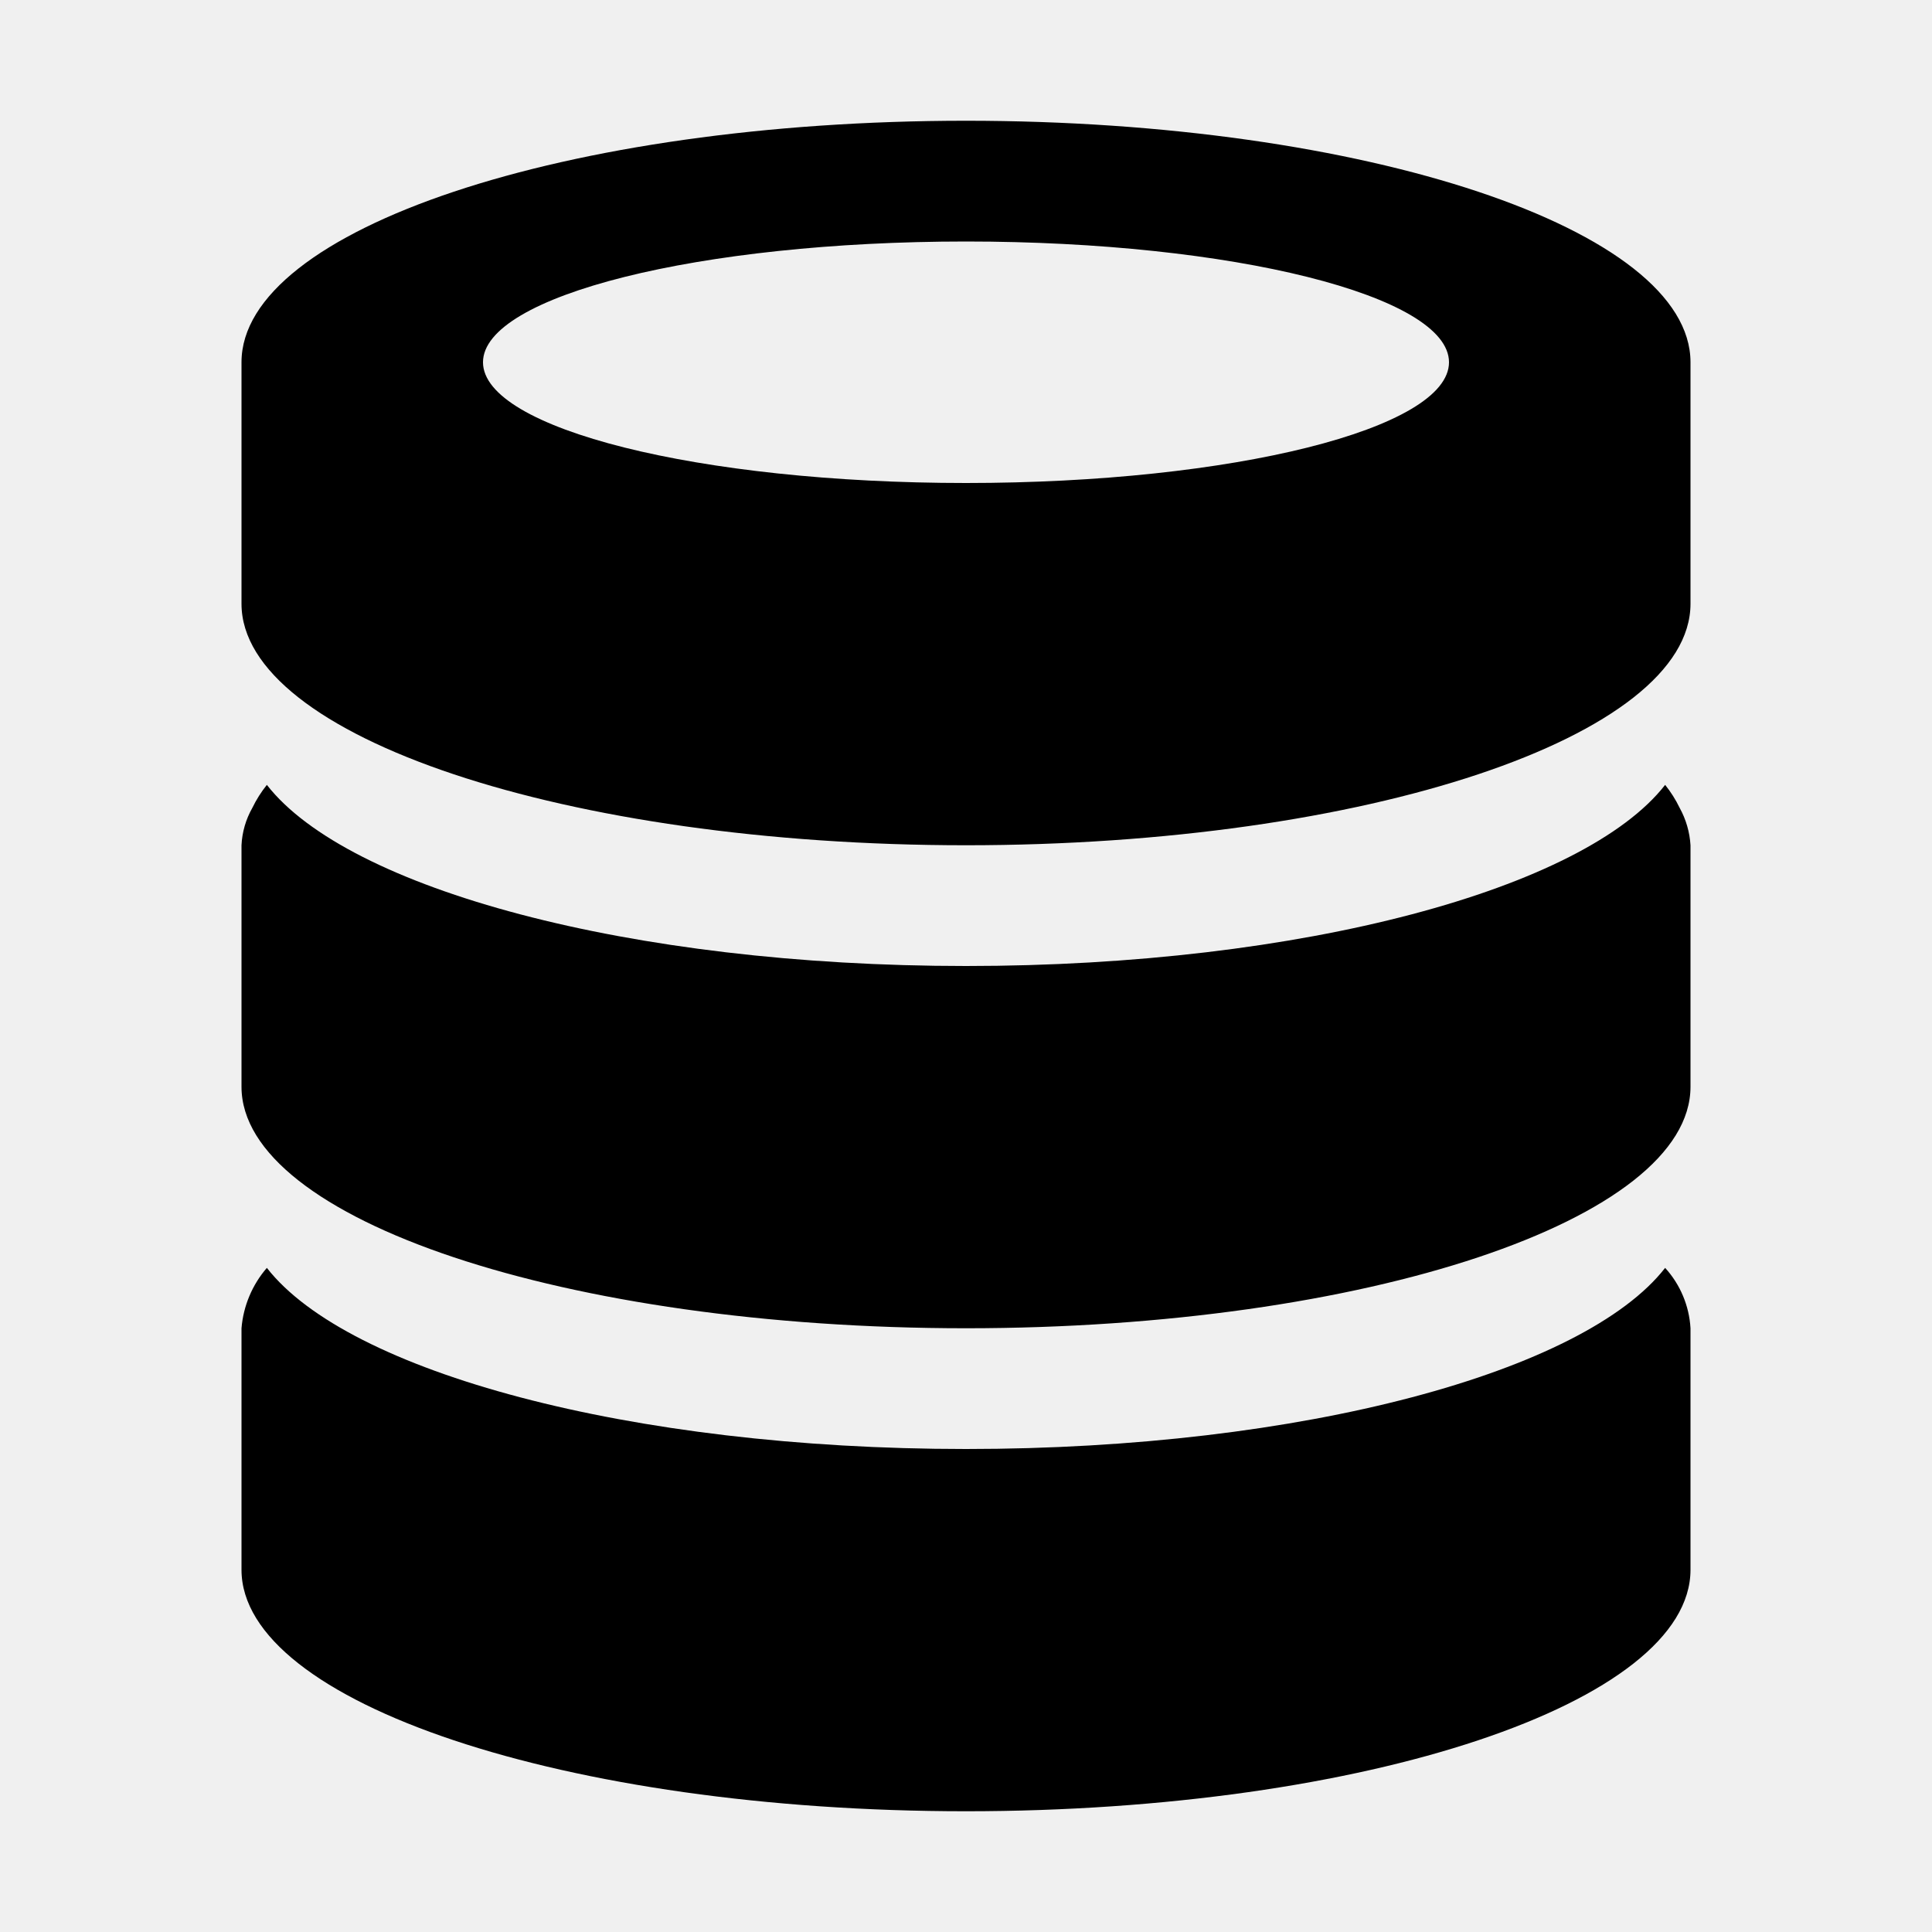
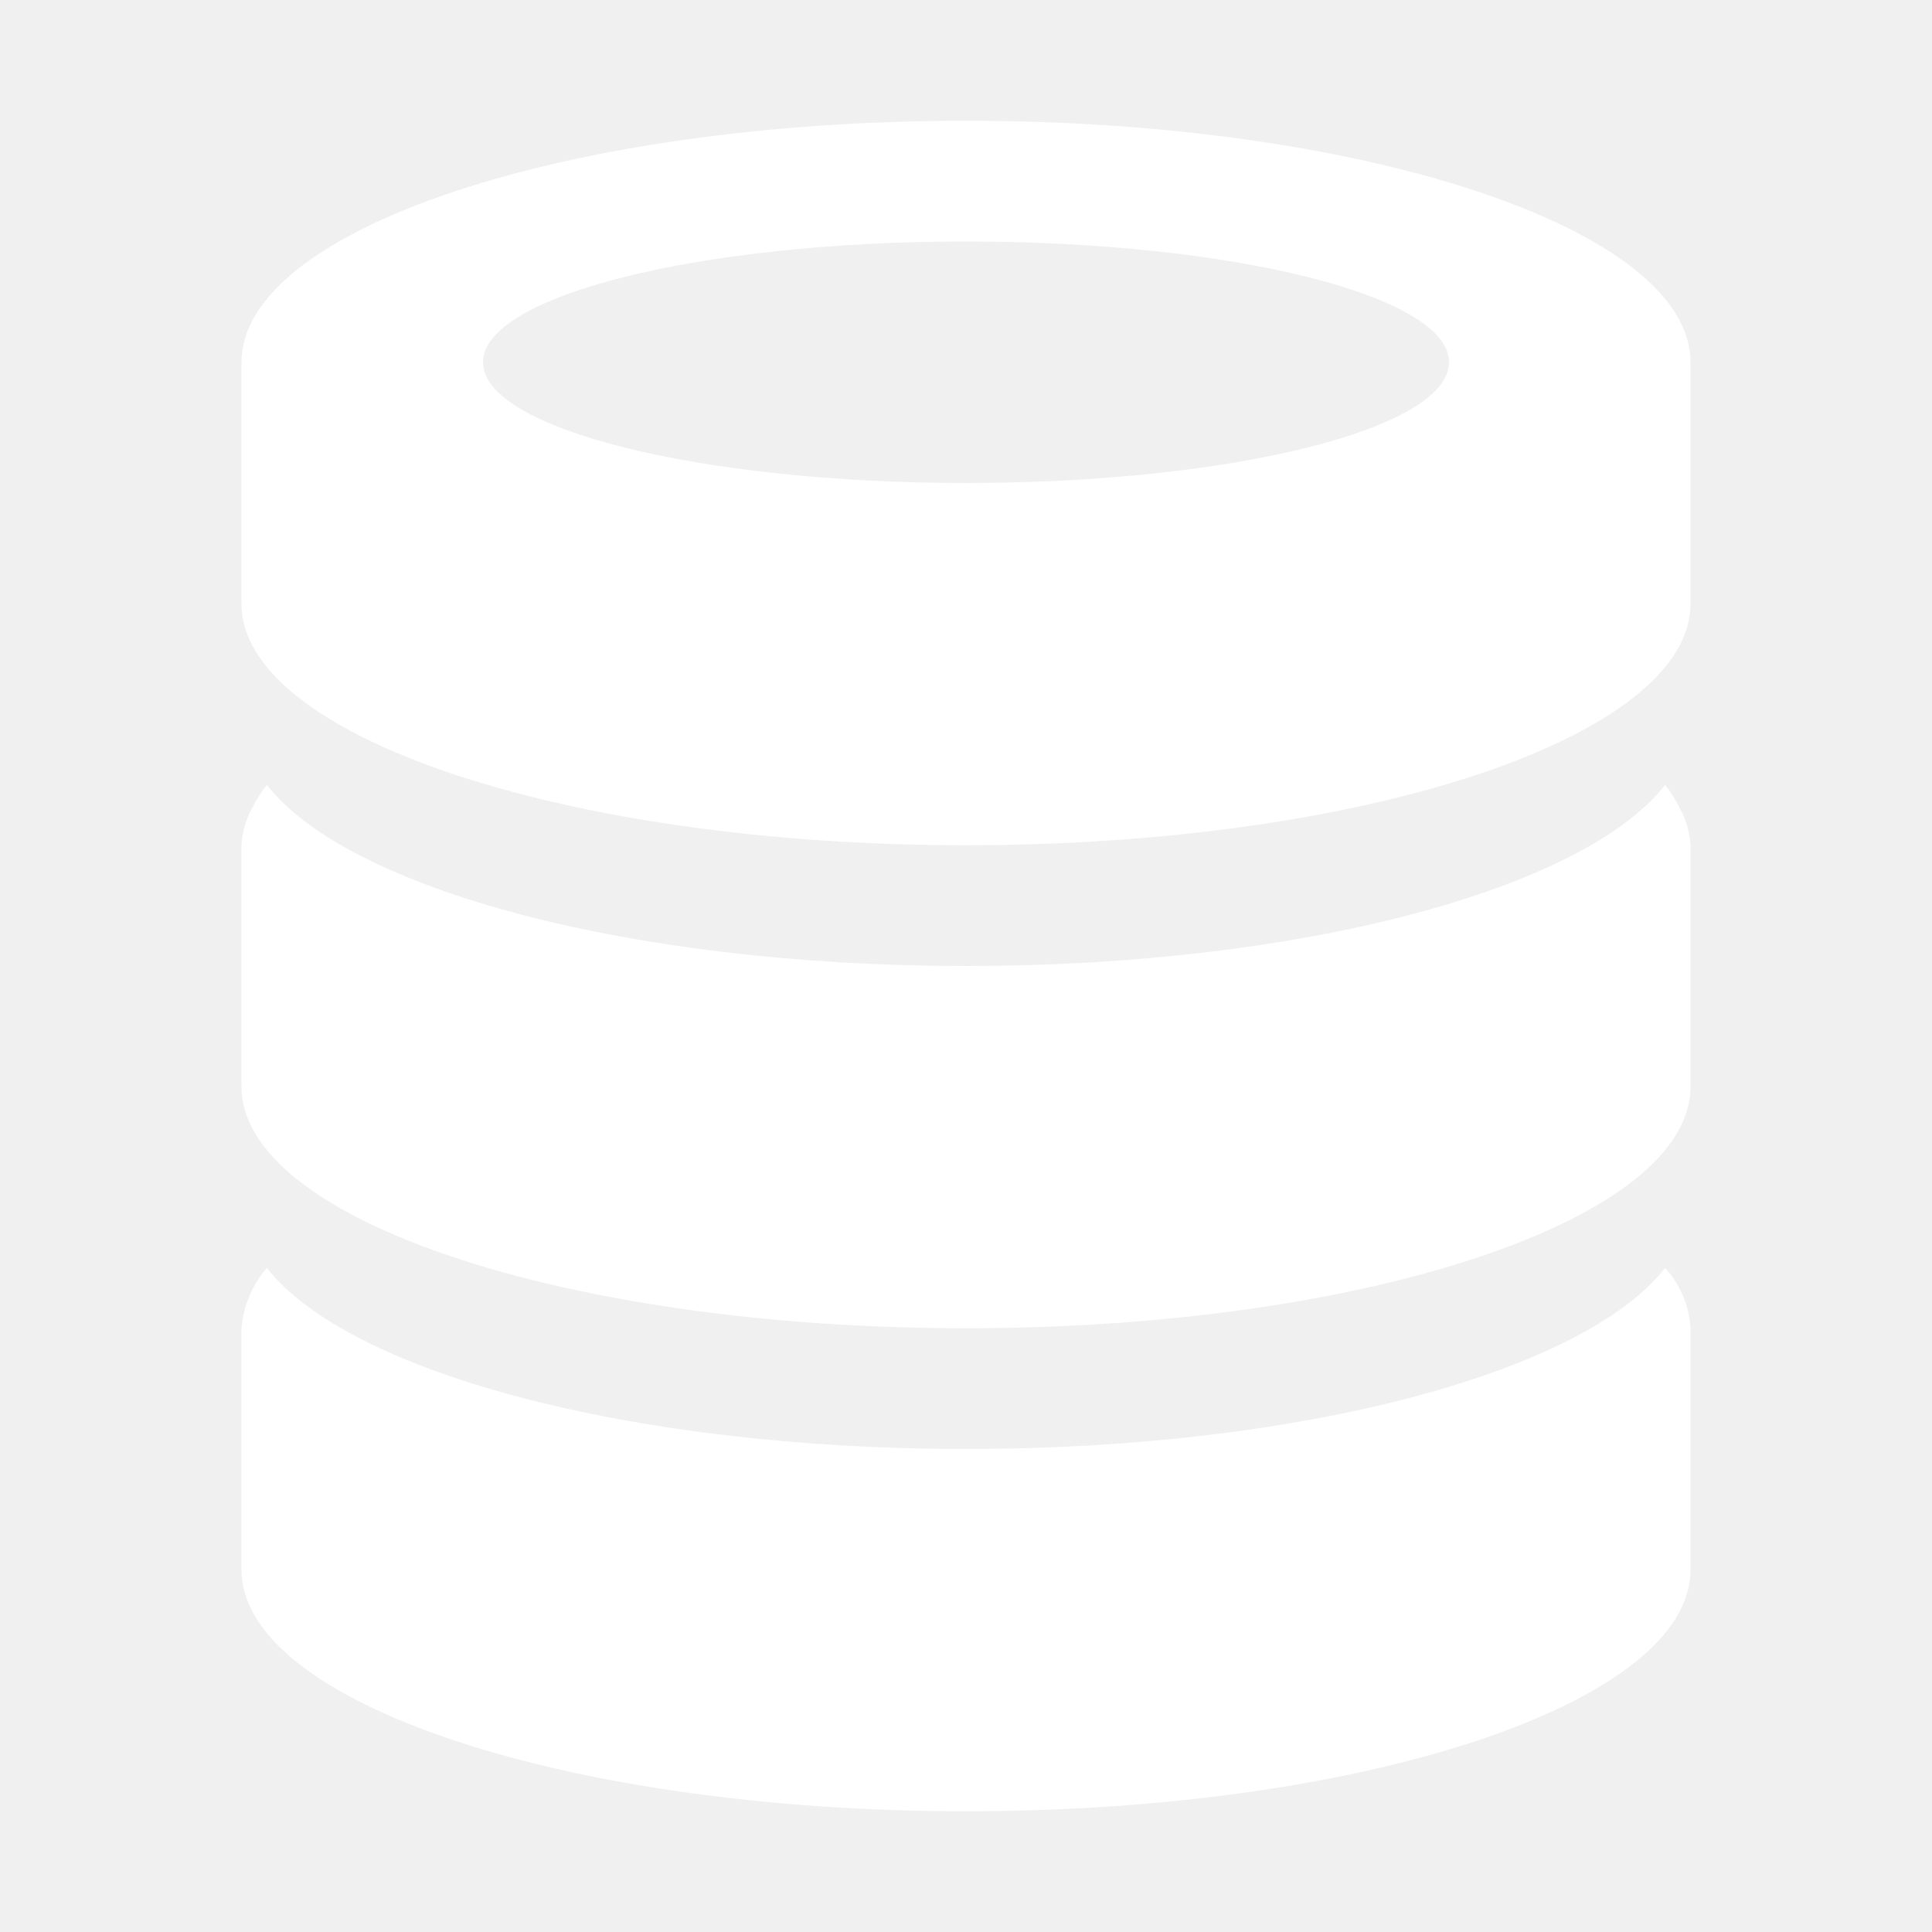
<svg xmlns="http://www.w3.org/2000/svg" viewBox="0 0 16 16">
  <defs>
    <style>
      .i-color {
-         fill: #000;
+         fill: #FFFFFF;
        fill-rule: evenodd;
      }
    </style>
  </defs>
  <path class="i-color" d="M8,15c-3.31,0-6-.9-6-2V11a0.875,0.875,0,0,1,.21-0.5C2.88,11.36,5.21,12,8,12s5.12-.64,5.79-1.5A0.813,0.813,0,0,1,14,11v2C14,14.1,11.31,15,8,15Zm0-4c-3.31,0-6-.9-6-2V7a0.693,0.693,0,0,1,.09-0.31A1,1,0,0,1,2.21,6.5C2.88,7.36,5.21,8,8,8s5.12-.64,5.79-1.5a1,1,0,0,1,.12.19A0.732,0.732,0,0,1,14,7V9C14,10.1,11.31,11,8,11ZM8,7C4.69,7,2,6.1,2,5V3C2,1.9,4.69,1,8,1s6,0.9,6,2V5C14,6.1,11.31,7,8,7ZM8,2C5.79,2,4,2.45,4,3S5.79,4,8,4s4-.45,4-1S10.21,2,8,2Z" transform="translate(0 0)" />
</svg>
